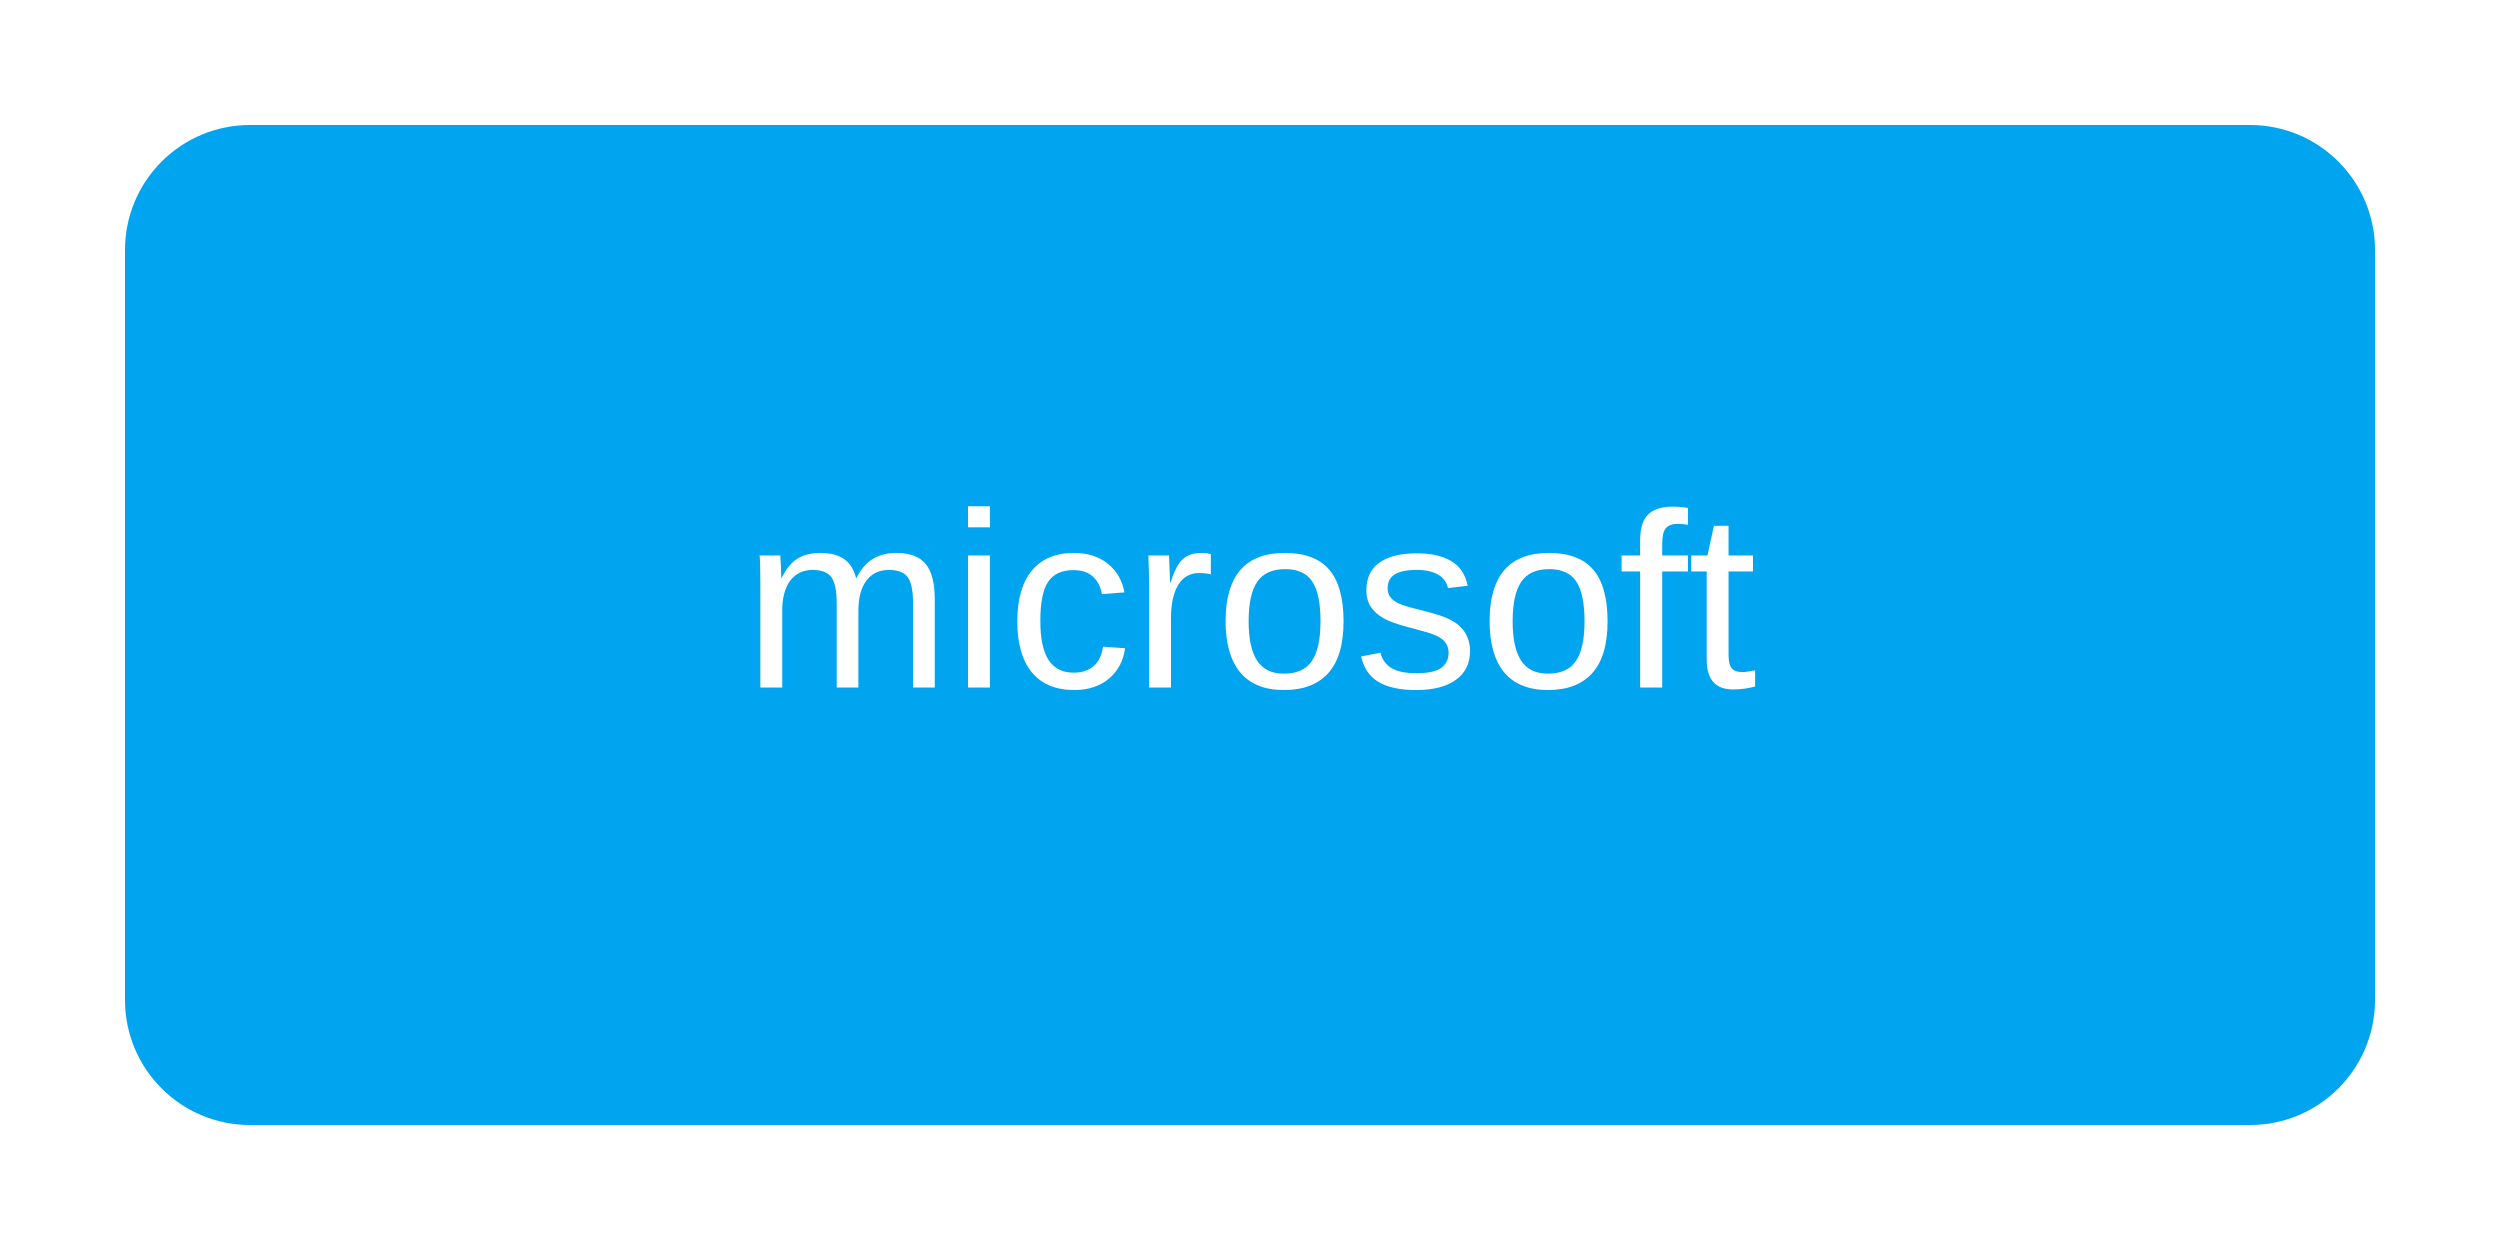
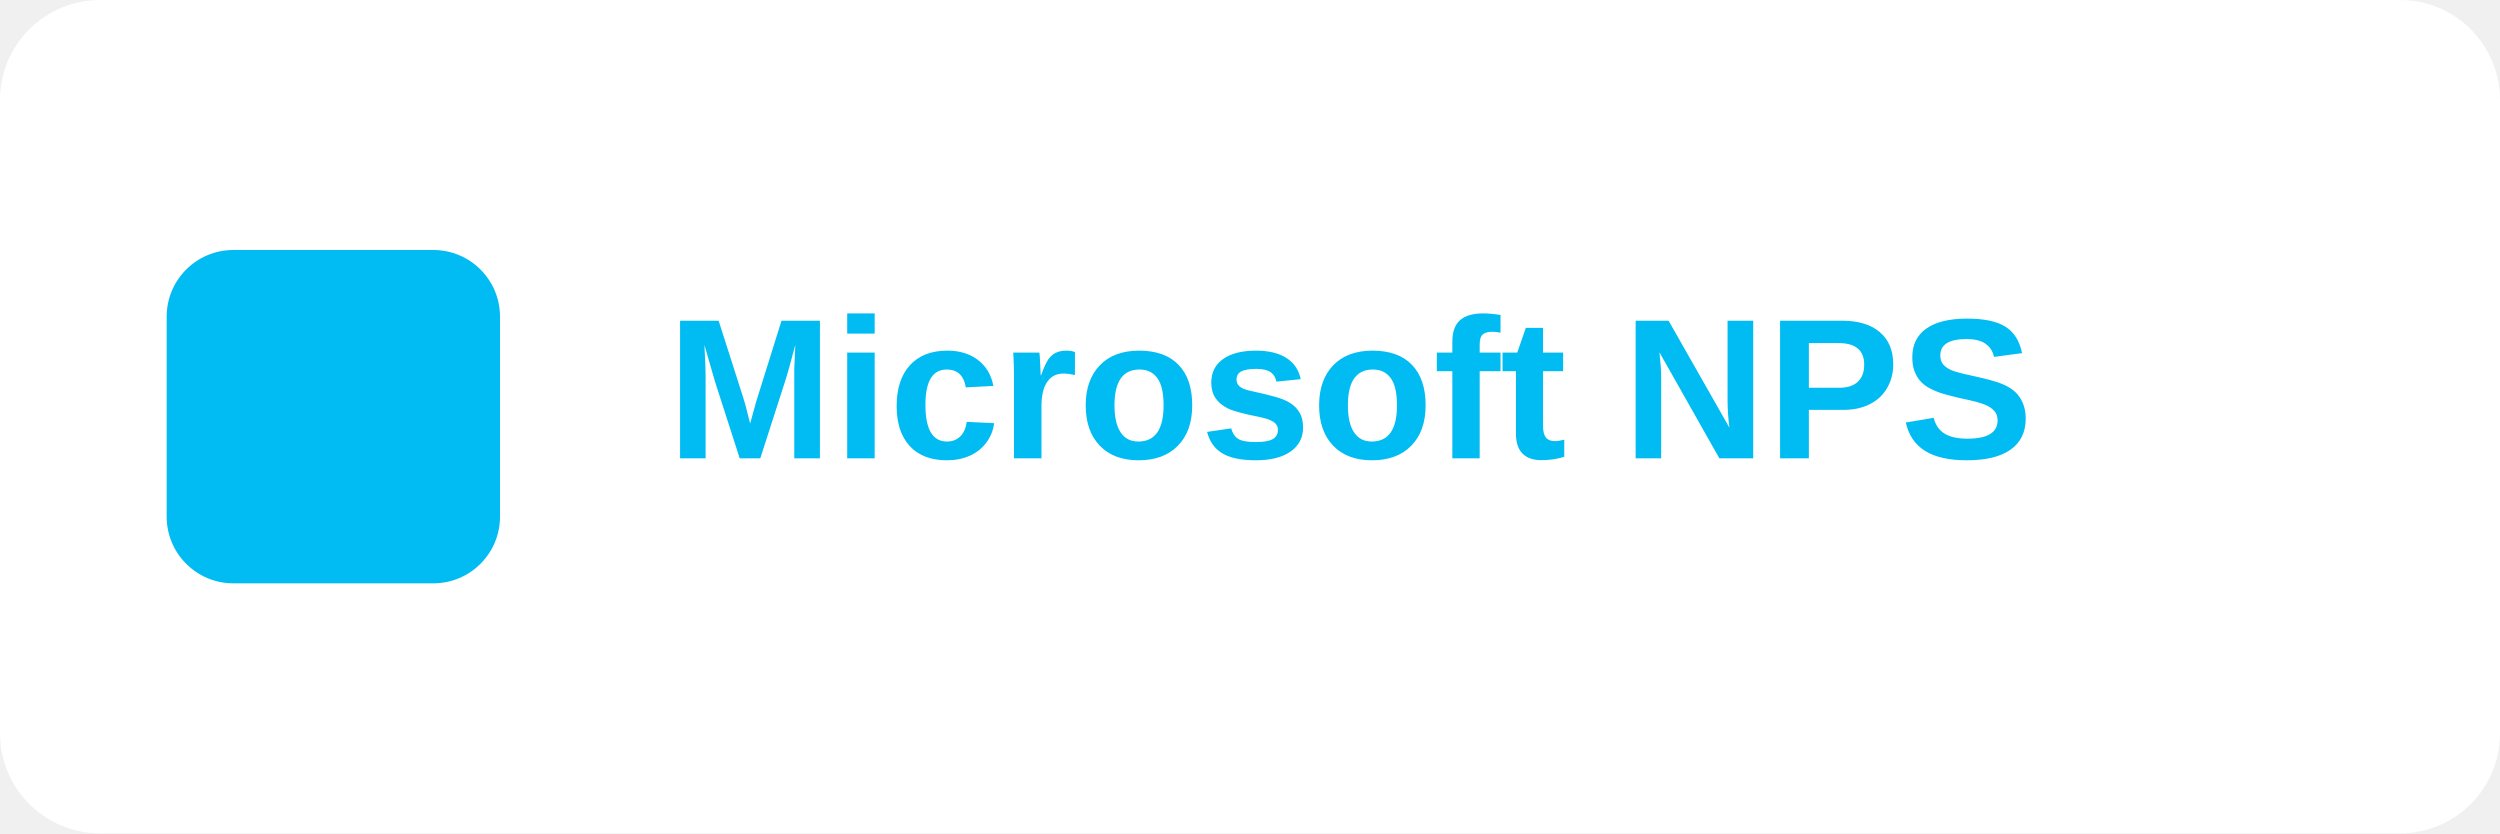
- <svg xmlns="http://www.w3.org/2000/svg" width="200" height="100" viewBox="0 0 200 100">
-   <rect width="200" height="100" fill="white" />
-   <rect width="180" height="80" x="10" y="10" fill="#00a4ef" rx="10" ry="10" />
-   <text x="100" y="55" font-family="Arial" font-size="20" text-anchor="middle" fill="white">microsoft</text>
+ <svg xmlns="http://www.w3.org/2000/svg" width="300" height="100">
+   <rect width="300" height="100" fill="#FFFFFF" rx="12" />
+   <rect x="20" y="30" width="40" height="40" fill="#00BCF2" rx="8" />
+   <text x="80" y="55" font-family="Arial, sans-serif" font-size="24" font-weight="700" fill="#00BCF2">Microsoft NPS</text>
</svg>
